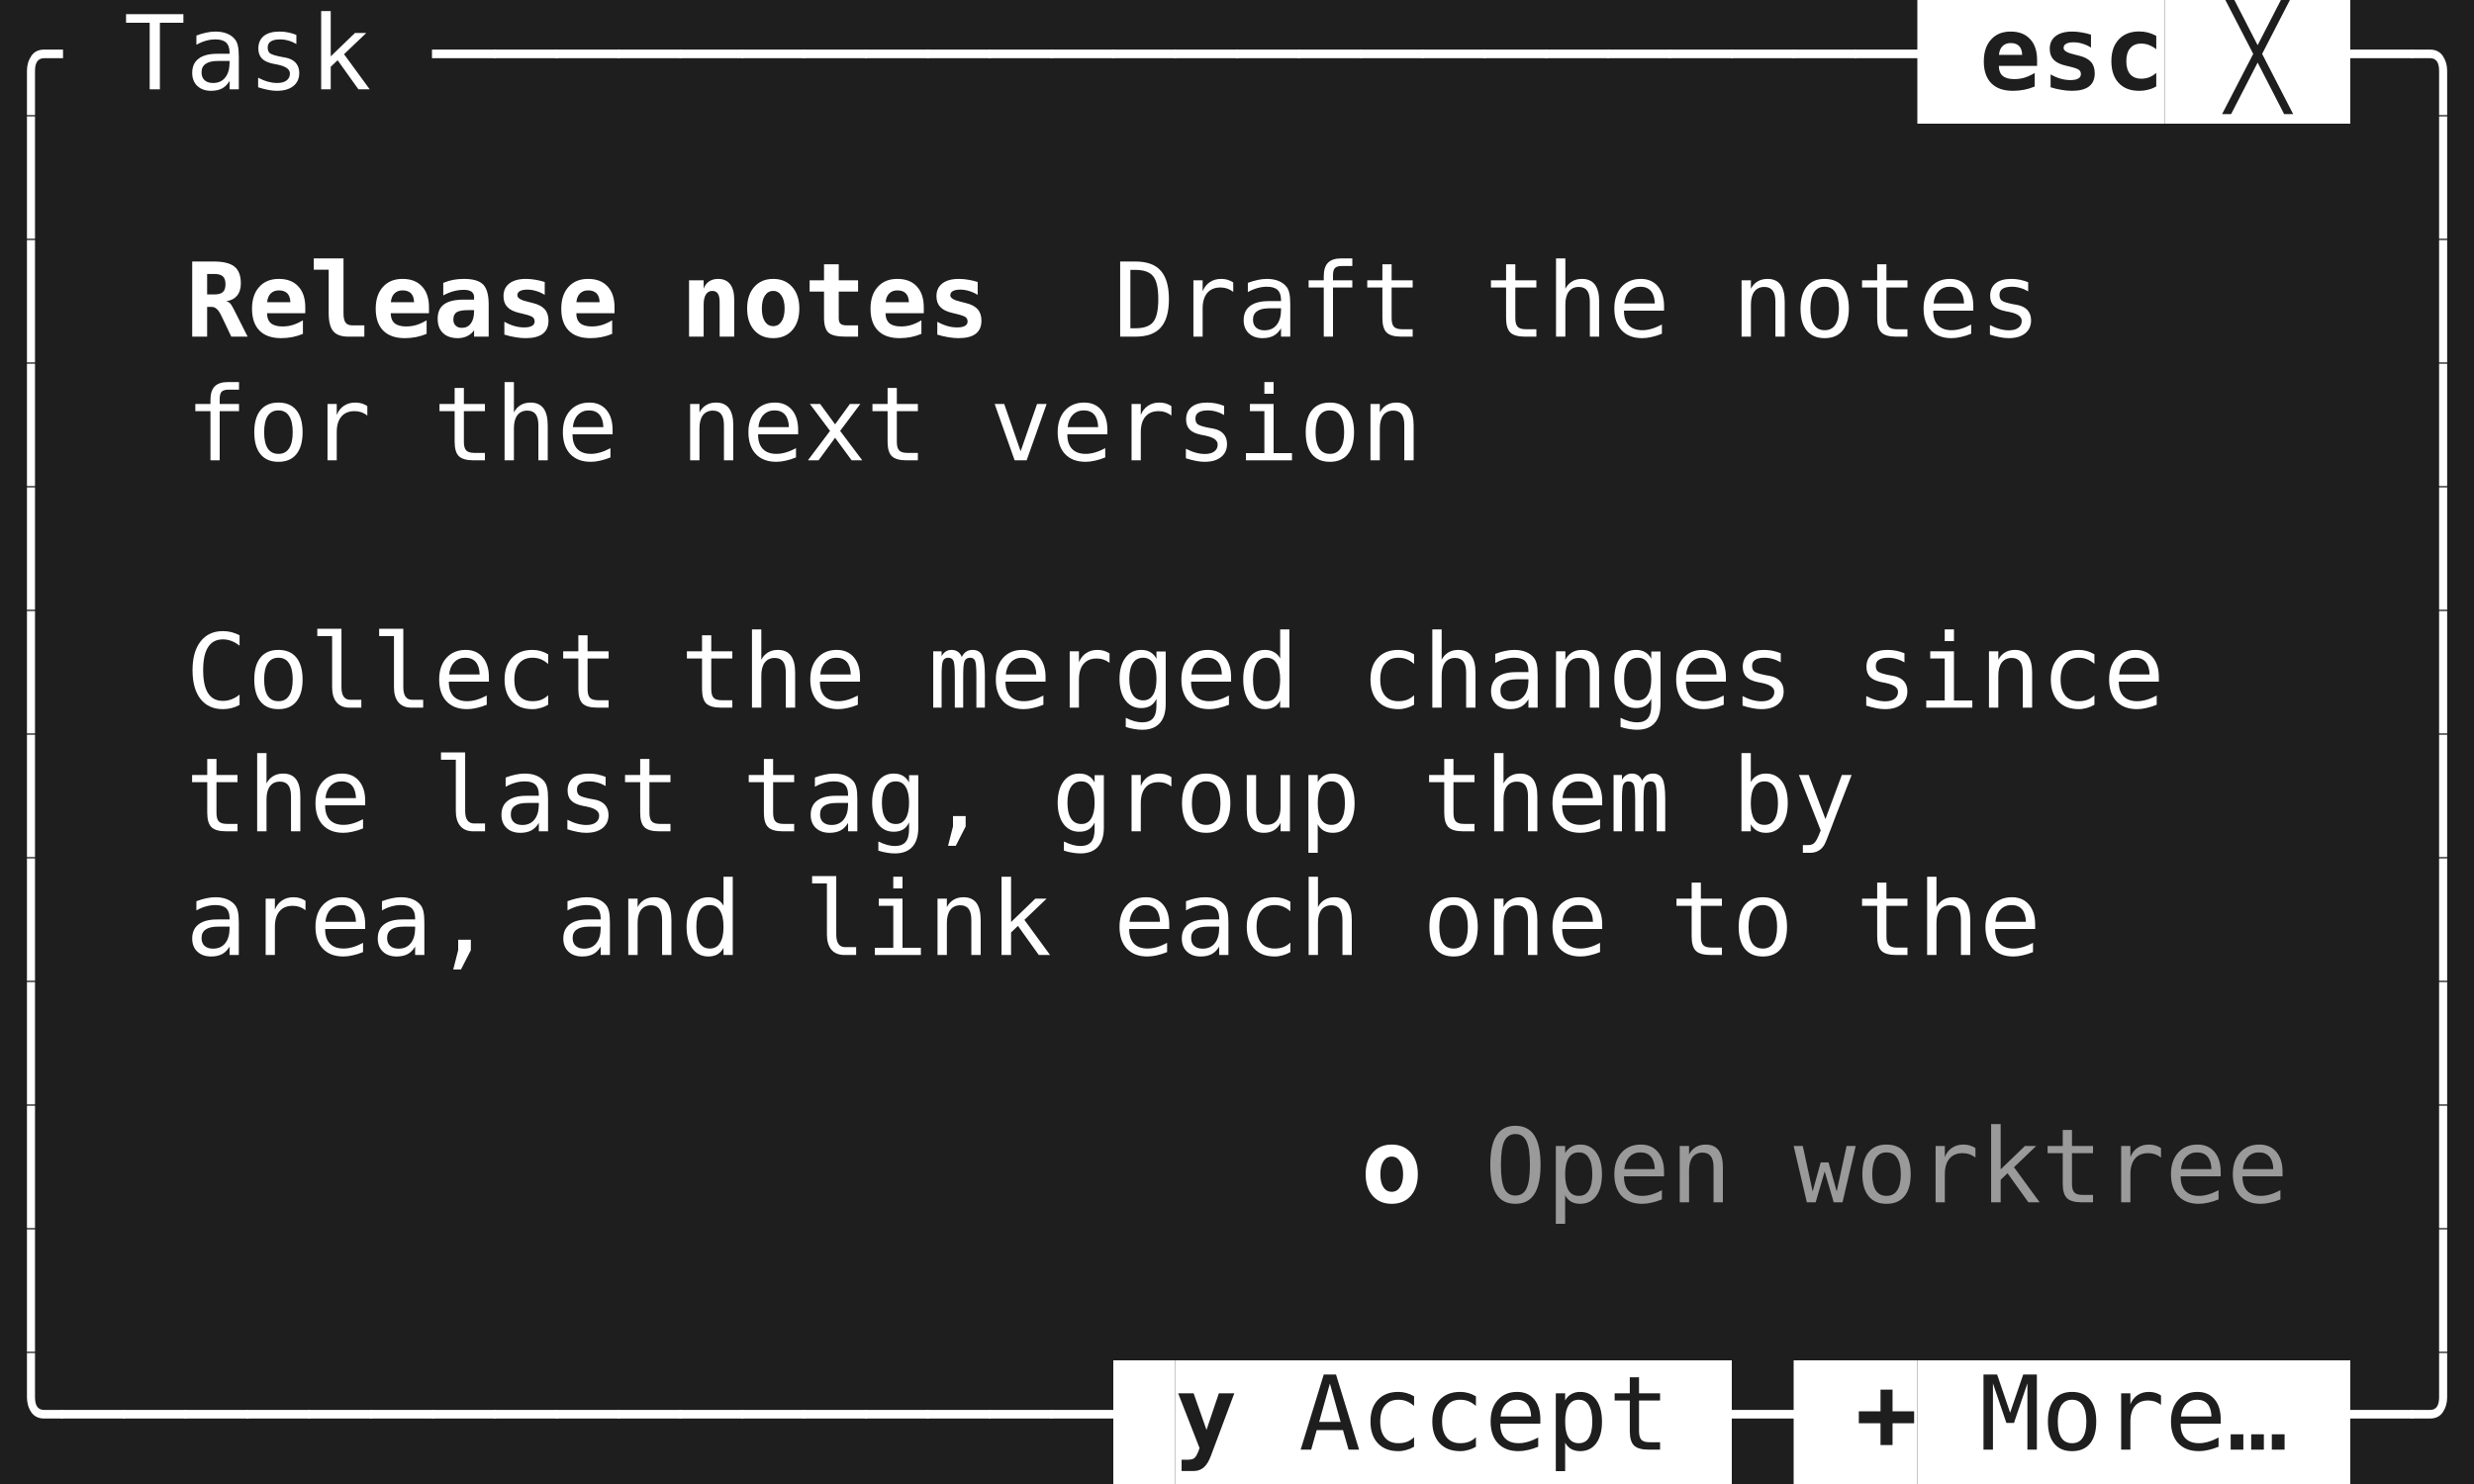
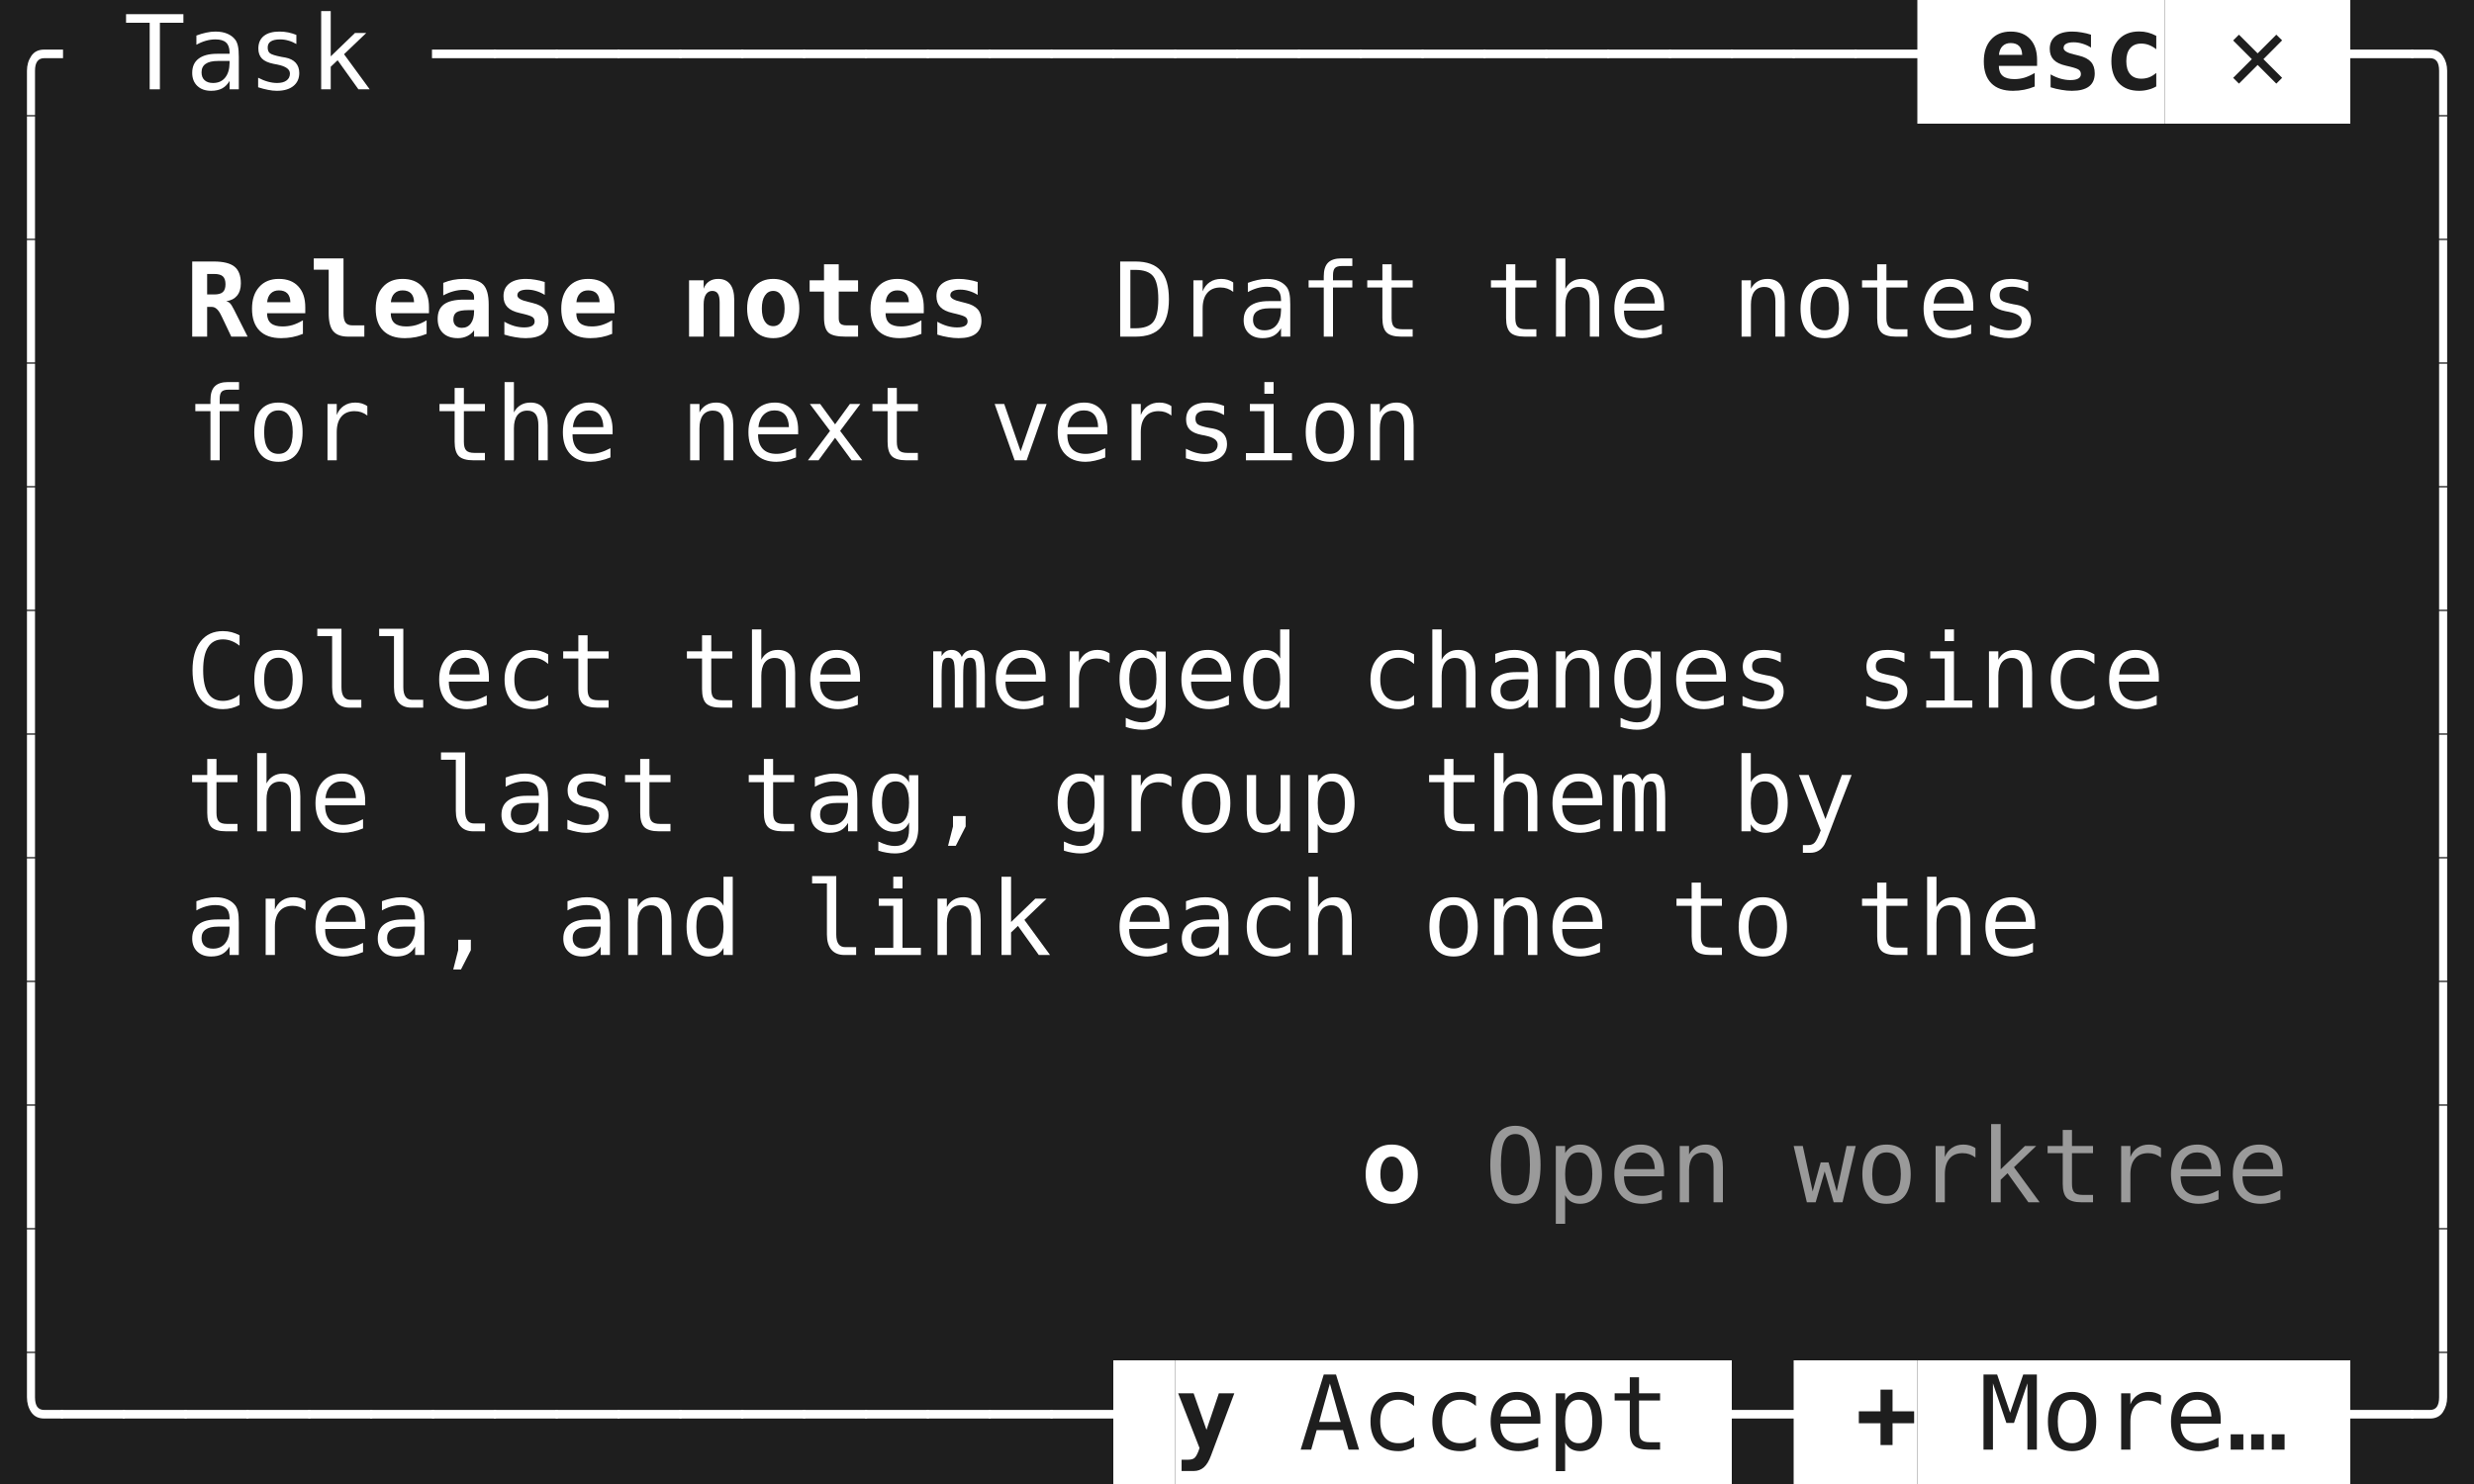
<svg xmlns="http://www.w3.org/2000/svg" width="360" height="216" viewBox="0 0 360 216">
  <rect width="100%" height="100%" fill="#1e1e1e" />
  <g font-family="Menlo, Consolas, 'DejaVu Sans Mono', monospace" font-size="15" xml:space="preserve">
    <g fill="#ffffff">
      <text x="0" y="13">╭</text>
      <text x="18" y="13">T</text>
      <text x="27" y="13">a</text>
      <text x="36" y="13">s</text>
      <text x="45" y="13">k</text>
      <text x="63" y="13">─</text>
      <text x="72" y="13">─</text>
      <text x="81" y="13">─</text>
      <text x="90" y="13">─</text>
      <text x="99" y="13">─</text>
      <text x="108" y="13">─</text>
      <text x="117" y="13">─</text>
      <text x="126" y="13">─</text>
      <text x="135" y="13">─</text>
      <text x="144" y="13">─</text>
      <text x="153" y="13">─</text>
      <text x="162" y="13">─</text>
      <text x="171" y="13">─</text>
      <text x="180" y="13">─</text>
      <text x="189" y="13">─</text>
      <text x="198" y="13">─</text>
      <text x="207" y="13">─</text>
      <text x="216" y="13">─</text>
      <text x="225" y="13">─</text>
      <text x="234" y="13">─</text>
      <text x="243" y="13">─</text>
      <text x="252" y="13">─</text>
      <text x="261" y="13">─</text>
      <text x="270" y="13">─</text>
    </g>
    <rect x="279" y="0" width="9" height="18" fill="#ffffff" />
    <rect x="288" y="0" width="27" height="18" fill="#ffffff" />
    <g fill="#1e1e1e" font-weight="bold">
      <text x="288" y="13">e</text>
      <text x="297" y="13">s</text>
      <text x="306" y="13">c</text>
    </g>
    <rect x="315" y="0" width="27" height="18" fill="#ffffff" />
    <g fill="#1e1e1e">
-       <text x="324" y="13">╳</text>
+       <text x="324" y="13">✕</text>
    </g>
    <g fill="#ffffff">
      <text x="342" y="13">─</text>
      <text x="351" y="13">╮</text>
    </g>
    <g fill="#ffffff">
      <text x="0" y="31">│</text>
    </g>
    <g fill="#ffffff">
      <text x="351" y="31">│</text>
    </g>
    <g fill="#ffffff">
      <text x="0" y="49">│</text>
    </g>
    <g fill="#ffffff" font-weight="bold">
      <text x="27" y="49">R</text>
      <text x="36" y="49">e</text>
      <text x="45" y="49">l</text>
      <text x="54" y="49">e</text>
      <text x="63" y="49">a</text>
      <text x="72" y="49">s</text>
      <text x="81" y="49">e</text>
      <text x="99" y="49">n</text>
      <text x="108" y="49">o</text>
      <text x="117" y="49">t</text>
      <text x="126" y="49">e</text>
      <text x="135" y="49">s</text>
    </g>
    <g fill="#ffffff">
      <text x="162" y="49">D</text>
      <text x="171" y="49">r</text>
      <text x="180" y="49">a</text>
      <text x="189" y="49">f</text>
      <text x="198" y="49">t</text>
      <text x="216" y="49">t</text>
      <text x="225" y="49">h</text>
      <text x="234" y="49">e</text>
      <text x="252" y="49">n</text>
      <text x="261" y="49">o</text>
      <text x="270" y="49">t</text>
      <text x="279" y="49">e</text>
      <text x="288" y="49">s</text>
    </g>
    <g fill="#ffffff">
      <text x="351" y="49">│</text>
    </g>
    <g fill="#ffffff">
      <text x="0" y="67">│</text>
    </g>
    <g fill="#ffffff">
      <text x="27" y="67">f</text>
      <text x="36" y="67">o</text>
      <text x="45" y="67">r</text>
      <text x="63" y="67">t</text>
      <text x="72" y="67">h</text>
      <text x="81" y="67">e</text>
      <text x="99" y="67">n</text>
      <text x="108" y="67">e</text>
      <text x="117" y="67">x</text>
      <text x="126" y="67">t</text>
      <text x="144" y="67">v</text>
      <text x="153" y="67">e</text>
      <text x="162" y="67">r</text>
      <text x="171" y="67">s</text>
      <text x="180" y="67">i</text>
      <text x="189" y="67">o</text>
      <text x="198" y="67">n</text>
    </g>
    <g fill="#ffffff">
      <text x="351" y="67">│</text>
    </g>
    <g fill="#ffffff">
      <text x="0" y="85">│</text>
    </g>
    <g fill="#ffffff">
      <text x="351" y="85">│</text>
    </g>
    <g fill="#ffffff">
      <text x="0" y="103">│</text>
    </g>
    <g fill="#ffffff">
      <text x="27" y="103">C</text>
      <text x="36" y="103">o</text>
      <text x="45" y="103">l</text>
      <text x="54" y="103">l</text>
      <text x="63" y="103">e</text>
      <text x="72" y="103">c</text>
      <text x="81" y="103">t</text>
      <text x="99" y="103">t</text>
      <text x="108" y="103">h</text>
      <text x="117" y="103">e</text>
      <text x="135" y="103">m</text>
      <text x="144" y="103">e</text>
      <text x="153" y="103">r</text>
      <text x="162" y="103">g</text>
      <text x="171" y="103">e</text>
      <text x="180" y="103">d</text>
      <text x="198" y="103">c</text>
      <text x="207" y="103">h</text>
      <text x="216" y="103">a</text>
      <text x="225" y="103">n</text>
      <text x="234" y="103">g</text>
      <text x="243" y="103">e</text>
      <text x="252" y="103">s</text>
      <text x="270" y="103">s</text>
      <text x="279" y="103">i</text>
      <text x="288" y="103">n</text>
      <text x="297" y="103">c</text>
      <text x="306" y="103">e</text>
    </g>
    <g fill="#ffffff">
      <text x="351" y="103">│</text>
    </g>
    <g fill="#ffffff">
      <text x="0" y="121">│</text>
    </g>
    <g fill="#ffffff">
      <text x="27" y="121">t</text>
      <text x="36" y="121">h</text>
      <text x="45" y="121">e</text>
      <text x="63" y="121">l</text>
      <text x="72" y="121">a</text>
      <text x="81" y="121">s</text>
      <text x="90" y="121">t</text>
      <text x="108" y="121">t</text>
      <text x="117" y="121">a</text>
      <text x="126" y="121">g</text>
      <text x="135" y="121">,</text>
      <text x="153" y="121">g</text>
      <text x="162" y="121">r</text>
      <text x="171" y="121">o</text>
      <text x="180" y="121">u</text>
      <text x="189" y="121">p</text>
      <text x="207" y="121">t</text>
      <text x="216" y="121">h</text>
      <text x="225" y="121">e</text>
      <text x="234" y="121">m</text>
      <text x="252" y="121">b</text>
      <text x="261" y="121">y</text>
    </g>
    <g fill="#ffffff">
      <text x="351" y="121">│</text>
    </g>
    <g fill="#ffffff">
      <text x="0" y="139">│</text>
    </g>
    <g fill="#ffffff">
      <text x="27" y="139">a</text>
      <text x="36" y="139">r</text>
      <text x="45" y="139">e</text>
      <text x="54" y="139">a</text>
      <text x="63" y="139">,</text>
      <text x="81" y="139">a</text>
      <text x="90" y="139">n</text>
      <text x="99" y="139">d</text>
      <text x="117" y="139">l</text>
      <text x="126" y="139">i</text>
      <text x="135" y="139">n</text>
      <text x="144" y="139">k</text>
      <text x="162" y="139">e</text>
      <text x="171" y="139">a</text>
      <text x="180" y="139">c</text>
      <text x="189" y="139">h</text>
      <text x="207" y="139">o</text>
      <text x="216" y="139">n</text>
      <text x="225" y="139">e</text>
      <text x="243" y="139">t</text>
      <text x="252" y="139">o</text>
      <text x="270" y="139">t</text>
      <text x="279" y="139">h</text>
      <text x="288" y="139">e</text>
    </g>
    <g fill="#ffffff">
      <text x="351" y="139">│</text>
    </g>
    <g fill="#ffffff">
      <text x="0" y="157">│</text>
    </g>
    <g fill="#ffffff">
      <text x="351" y="157">│</text>
    </g>
    <g fill="#ffffff">
      <text x="0" y="175">│</text>
    </g>
    <g fill="#ffffff" font-weight="bold">
      <text x="198" y="175">o</text>
    </g>
    <g fill="#ffffff" fill-opacity="0.55">
      <text x="216" y="175">O</text>
      <text x="225" y="175">p</text>
      <text x="234" y="175">e</text>
      <text x="243" y="175">n</text>
      <text x="261" y="175">w</text>
      <text x="270" y="175">o</text>
      <text x="279" y="175">r</text>
      <text x="288" y="175">k</text>
      <text x="297" y="175">t</text>
      <text x="306" y="175">r</text>
      <text x="315" y="175">e</text>
      <text x="324" y="175">e</text>
    </g>
    <g fill="#ffffff">
      <text x="351" y="175">│</text>
    </g>
    <g fill="#ffffff">
      <text x="0" y="193">│</text>
    </g>
    <g fill="#ffffff">
      <text x="351" y="193">│</text>
    </g>
    <g fill="#ffffff">
      <text x="0" y="211">╰</text>
      <text x="9" y="211">─</text>
      <text x="18" y="211">─</text>
      <text x="27" y="211">─</text>
      <text x="36" y="211">─</text>
      <text x="45" y="211">─</text>
      <text x="54" y="211">─</text>
      <text x="63" y="211">─</text>
      <text x="72" y="211">─</text>
      <text x="81" y="211">─</text>
      <text x="90" y="211">─</text>
      <text x="99" y="211">─</text>
      <text x="108" y="211">─</text>
      <text x="117" y="211">─</text>
      <text x="126" y="211">─</text>
      <text x="135" y="211">─</text>
      <text x="144" y="211">─</text>
      <text x="153" y="211">─</text>
    </g>
    <rect x="162" y="198" width="9" height="18" fill="#ffffff" />
    <rect x="171" y="198" width="9" height="18" fill="#ffffff" />
    <g fill="#1e1e1e" font-weight="bold">
      <text x="171" y="211">y</text>
    </g>
    <rect x="180" y="198" width="72" height="18" fill="#ffffff" />
    <g fill="#1e1e1e">
      <text x="189" y="211">A</text>
      <text x="198" y="211">c</text>
      <text x="207" y="211">c</text>
      <text x="216" y="211">e</text>
      <text x="225" y="211">p</text>
      <text x="234" y="211">t</text>
    </g>
    <g fill="#ffffff">
      <text x="252" y="211">─</text>
    </g>
    <rect x="261" y="198" width="9" height="18" fill="#ffffff" />
    <rect x="270" y="198" width="9" height="18" fill="#ffffff" />
    <g fill="#1e1e1e" font-weight="bold">
      <text x="270" y="211">+</text>
    </g>
    <rect x="279" y="198" width="63" height="18" fill="#ffffff" />
    <g fill="#1e1e1e">
      <text x="288" y="211">M</text>
      <text x="297" y="211">o</text>
      <text x="306" y="211">r</text>
      <text x="315" y="211">e</text>
      <text x="324" y="211">…</text>
    </g>
    <g fill="#ffffff">
      <text x="342" y="211">─</text>
      <text x="351" y="211">╯</text>
    </g>
  </g>
</svg>
